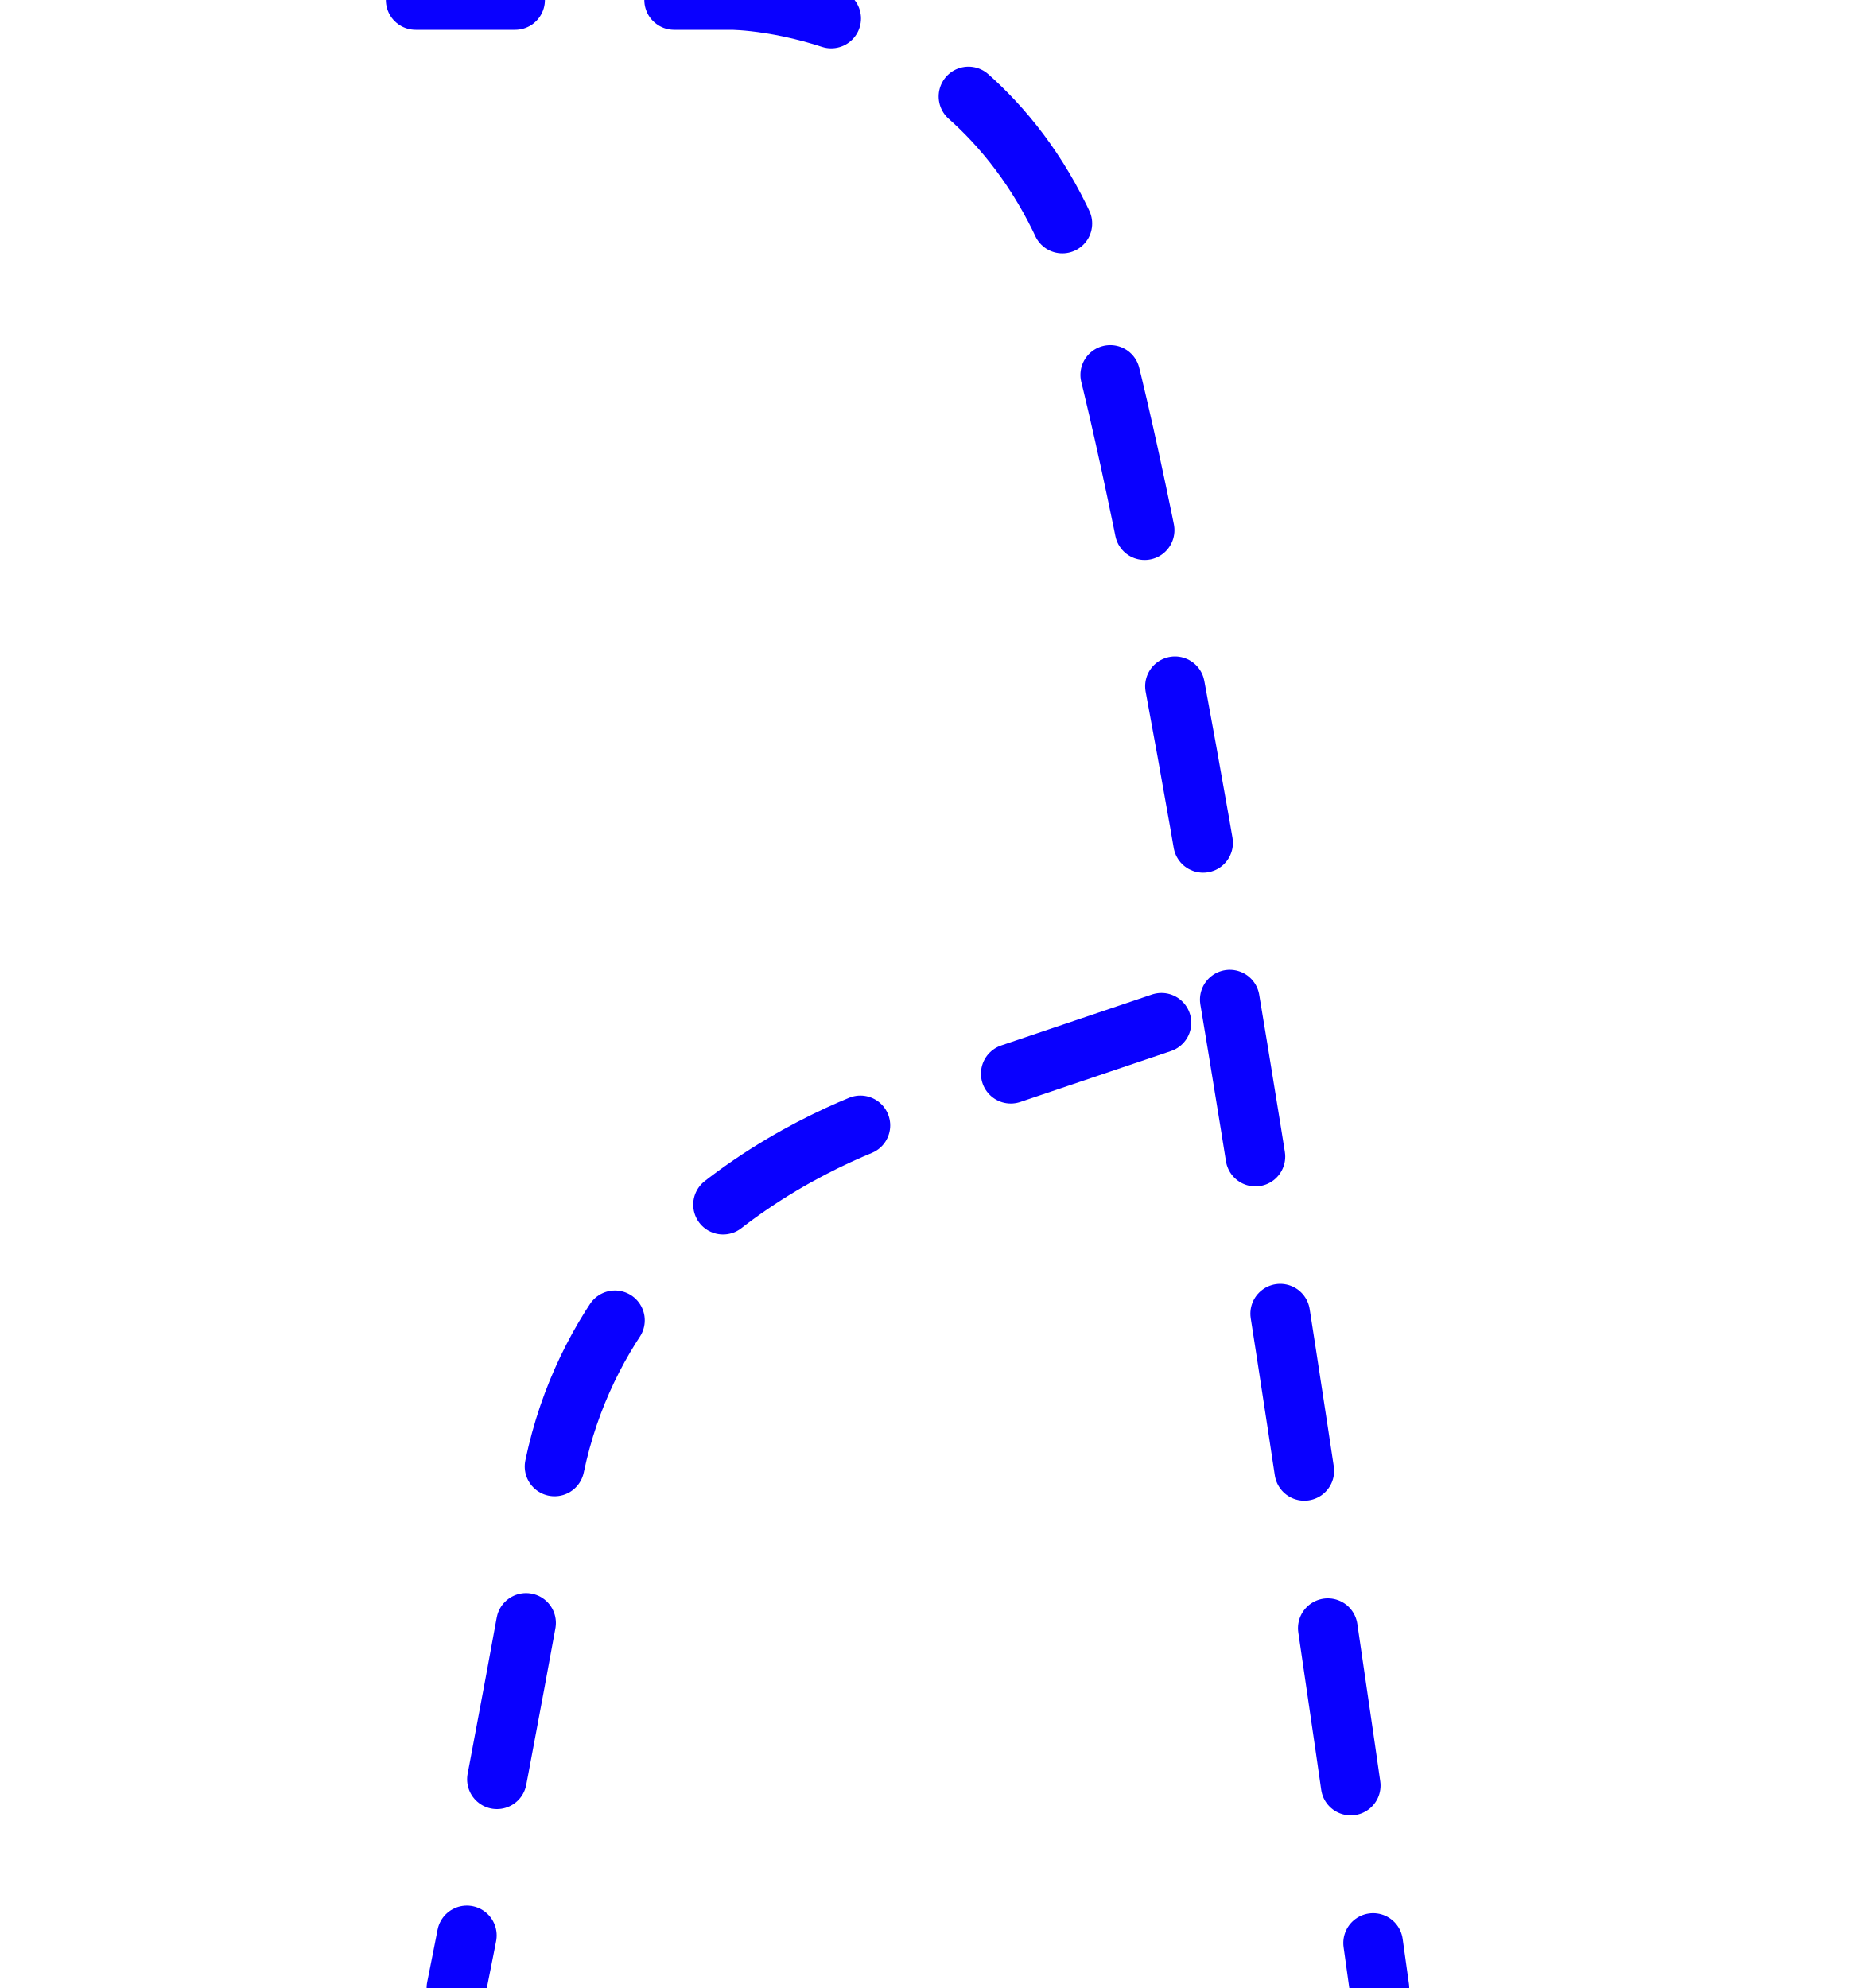
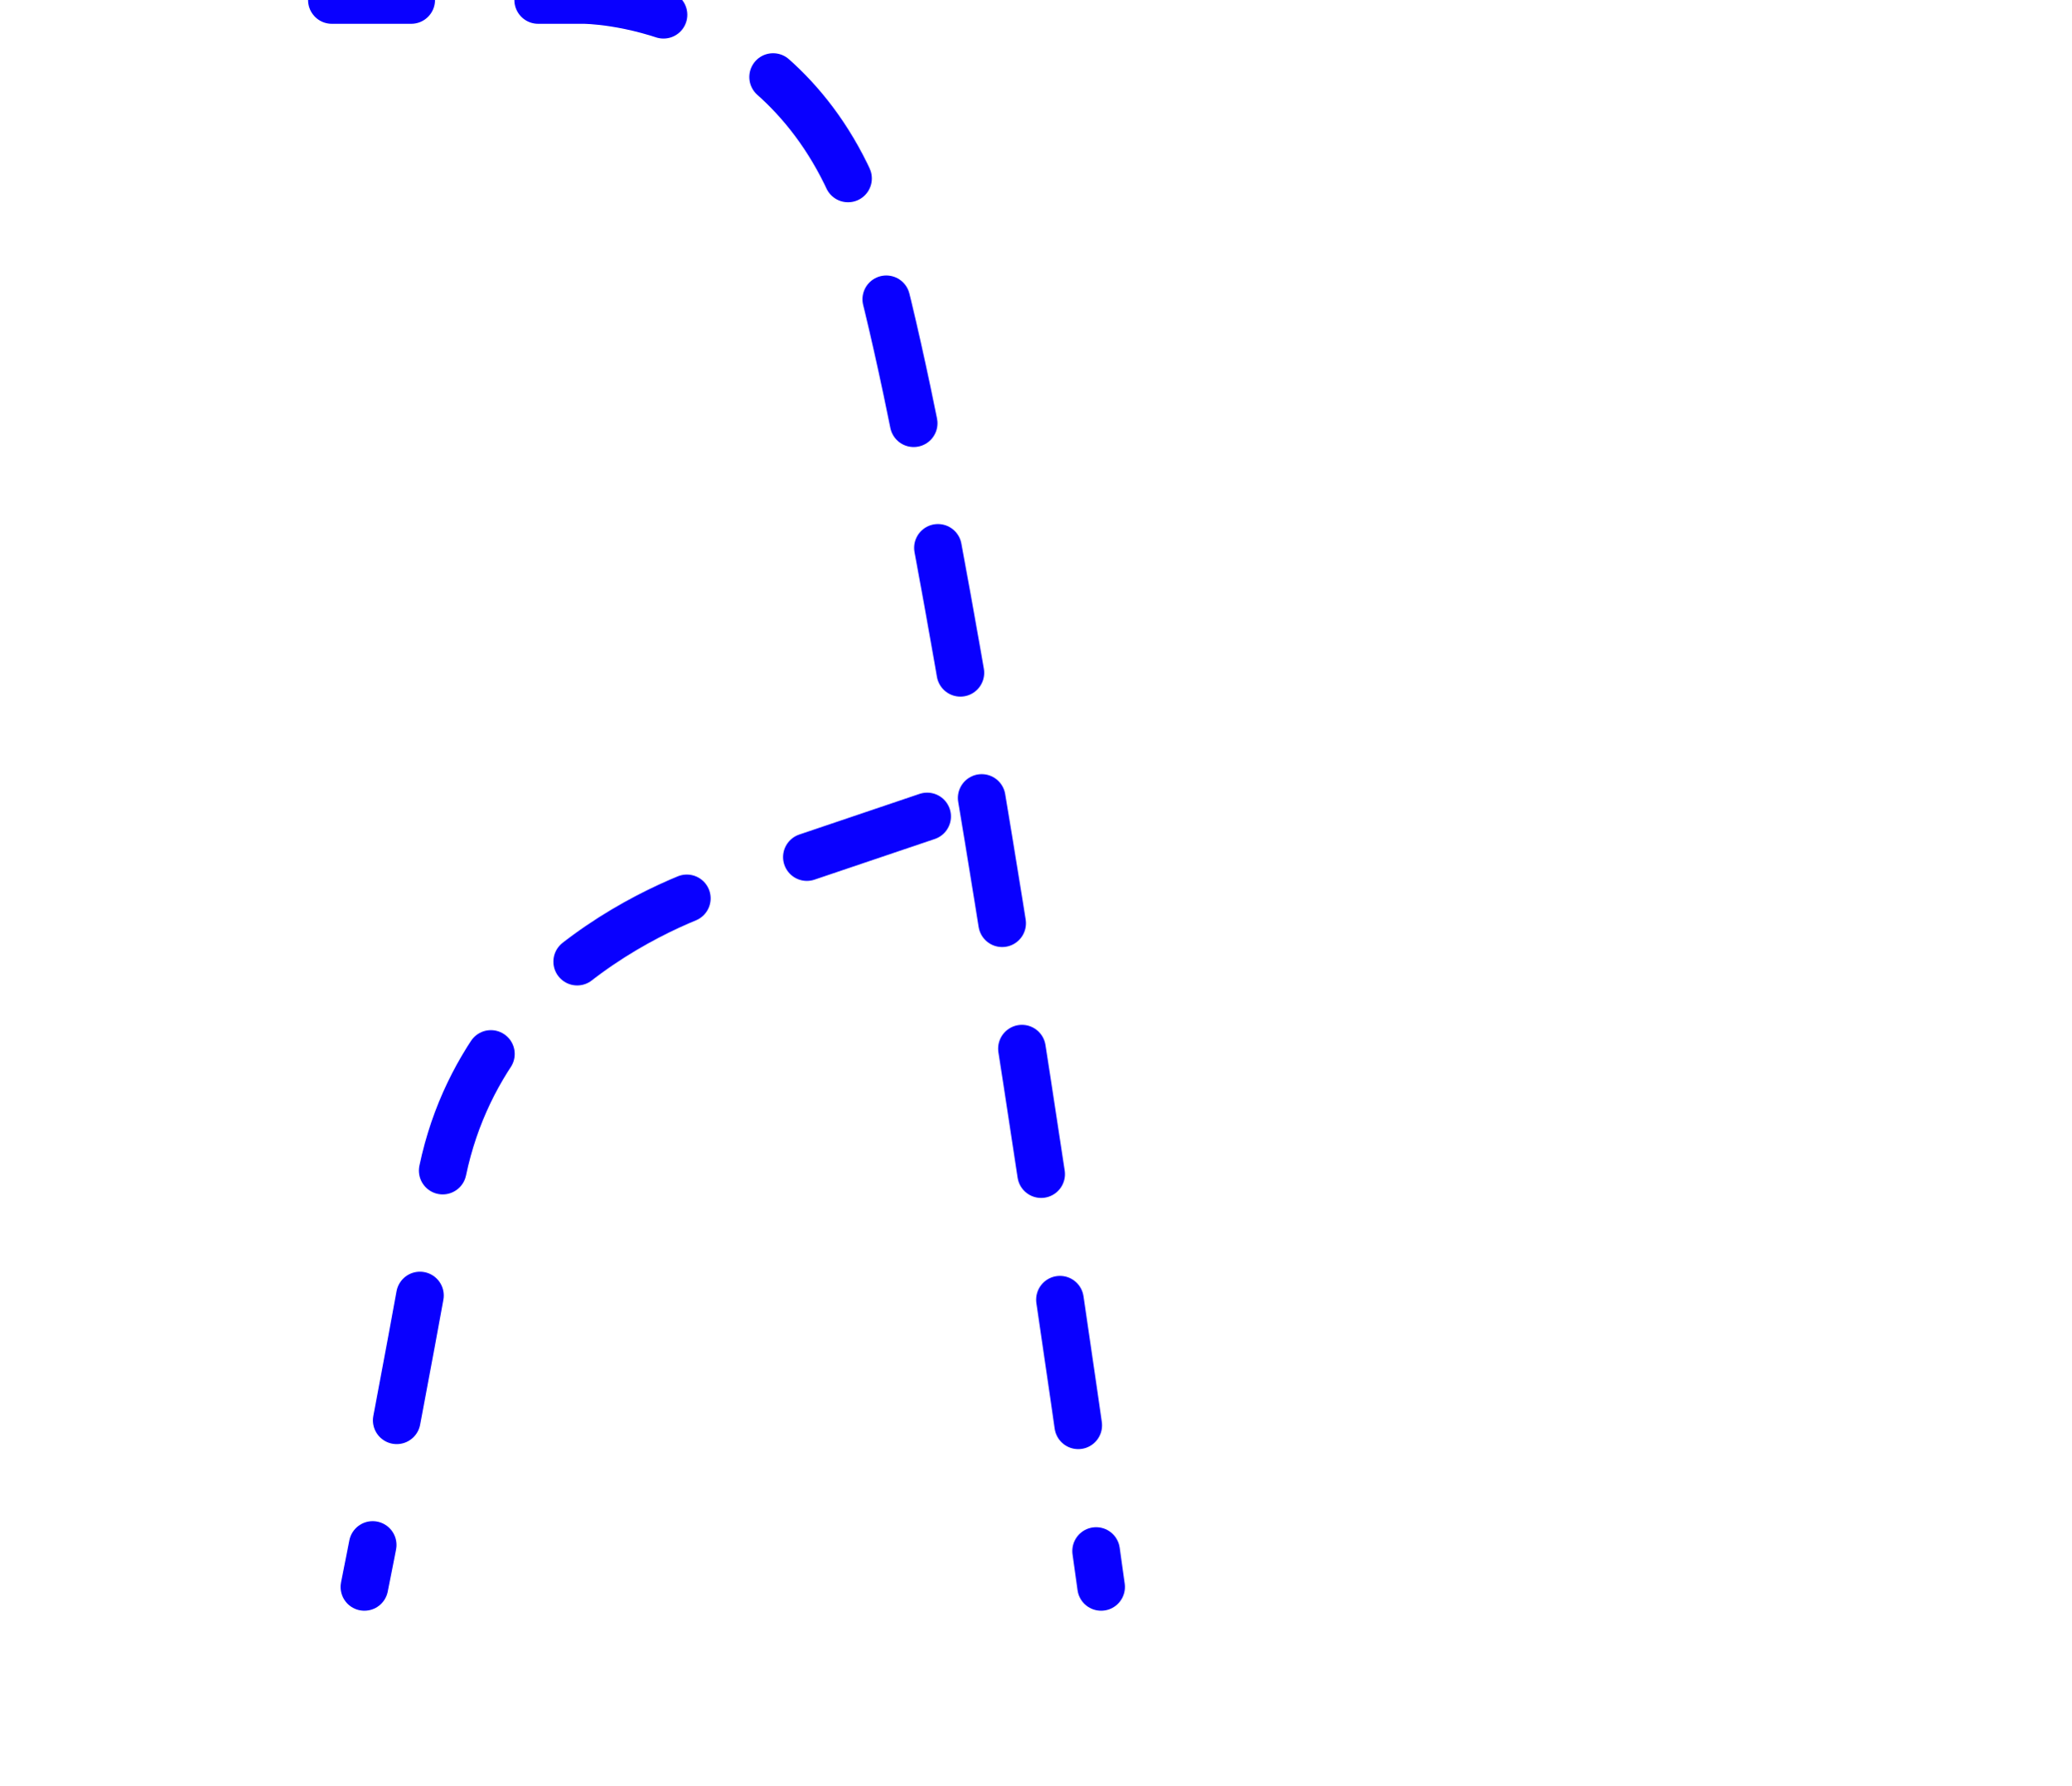
- <svg xmlns="http://www.w3.org/2000/svg" xmlns:ns1="https://boxy-svg.com" viewBox="0 0 372 400">
+ <svg xmlns="http://www.w3.org/2000/svg" xmlns:ns1="https://boxy-svg.com" viewBox="0 0 522 450">
  <defs>
    <linearGradient id="color-0" gradientUnits="userSpaceOnUse" gradientTransform="matrix(1.107448, 0, 0, 1.01468, -2.683694, 0.863577)" ns1:pinned="true">
      <stop style="stop-color: rgb(9, 0, 255);" />
    </linearGradient>
  </defs>
-   <text style="fill: rgb(51, 51, 51); font-family: Cousine; font-size: 670px; paint-order: fill; stroke: rgb(186, 218, 85); white-space: pre; visibility: hidden;" transform="matrix(1, -0.000184, 0, 1, -4.562931, 13.87453)" x="-11.978" y="393.303" dx="0.171" dy="-7">ג</text>
  <path style="fill: none; stroke-width: 12px; stroke: url(#color-0); stroke-dasharray: 32; stroke-linecap: round; stroke-dashoffset: 12px;" d="M 83.631 0 L 147.21 0 C 147.21 0 194.59 0 215.207 48.234 C 235.824 96.468 277.52 400 277.52 400" />
  <path style="fill: none; stroke-width: 12px; stroke: url(#color-0); stroke-dasharray: 32; stroke-linecap: round;" d="M 233.671 205.79 L 183.269 222.826 C 183.269 222.826 121.47 239.133 111.037 297.813 C 100.604 356.493 91.832 400 91.832 400" />
</svg>
